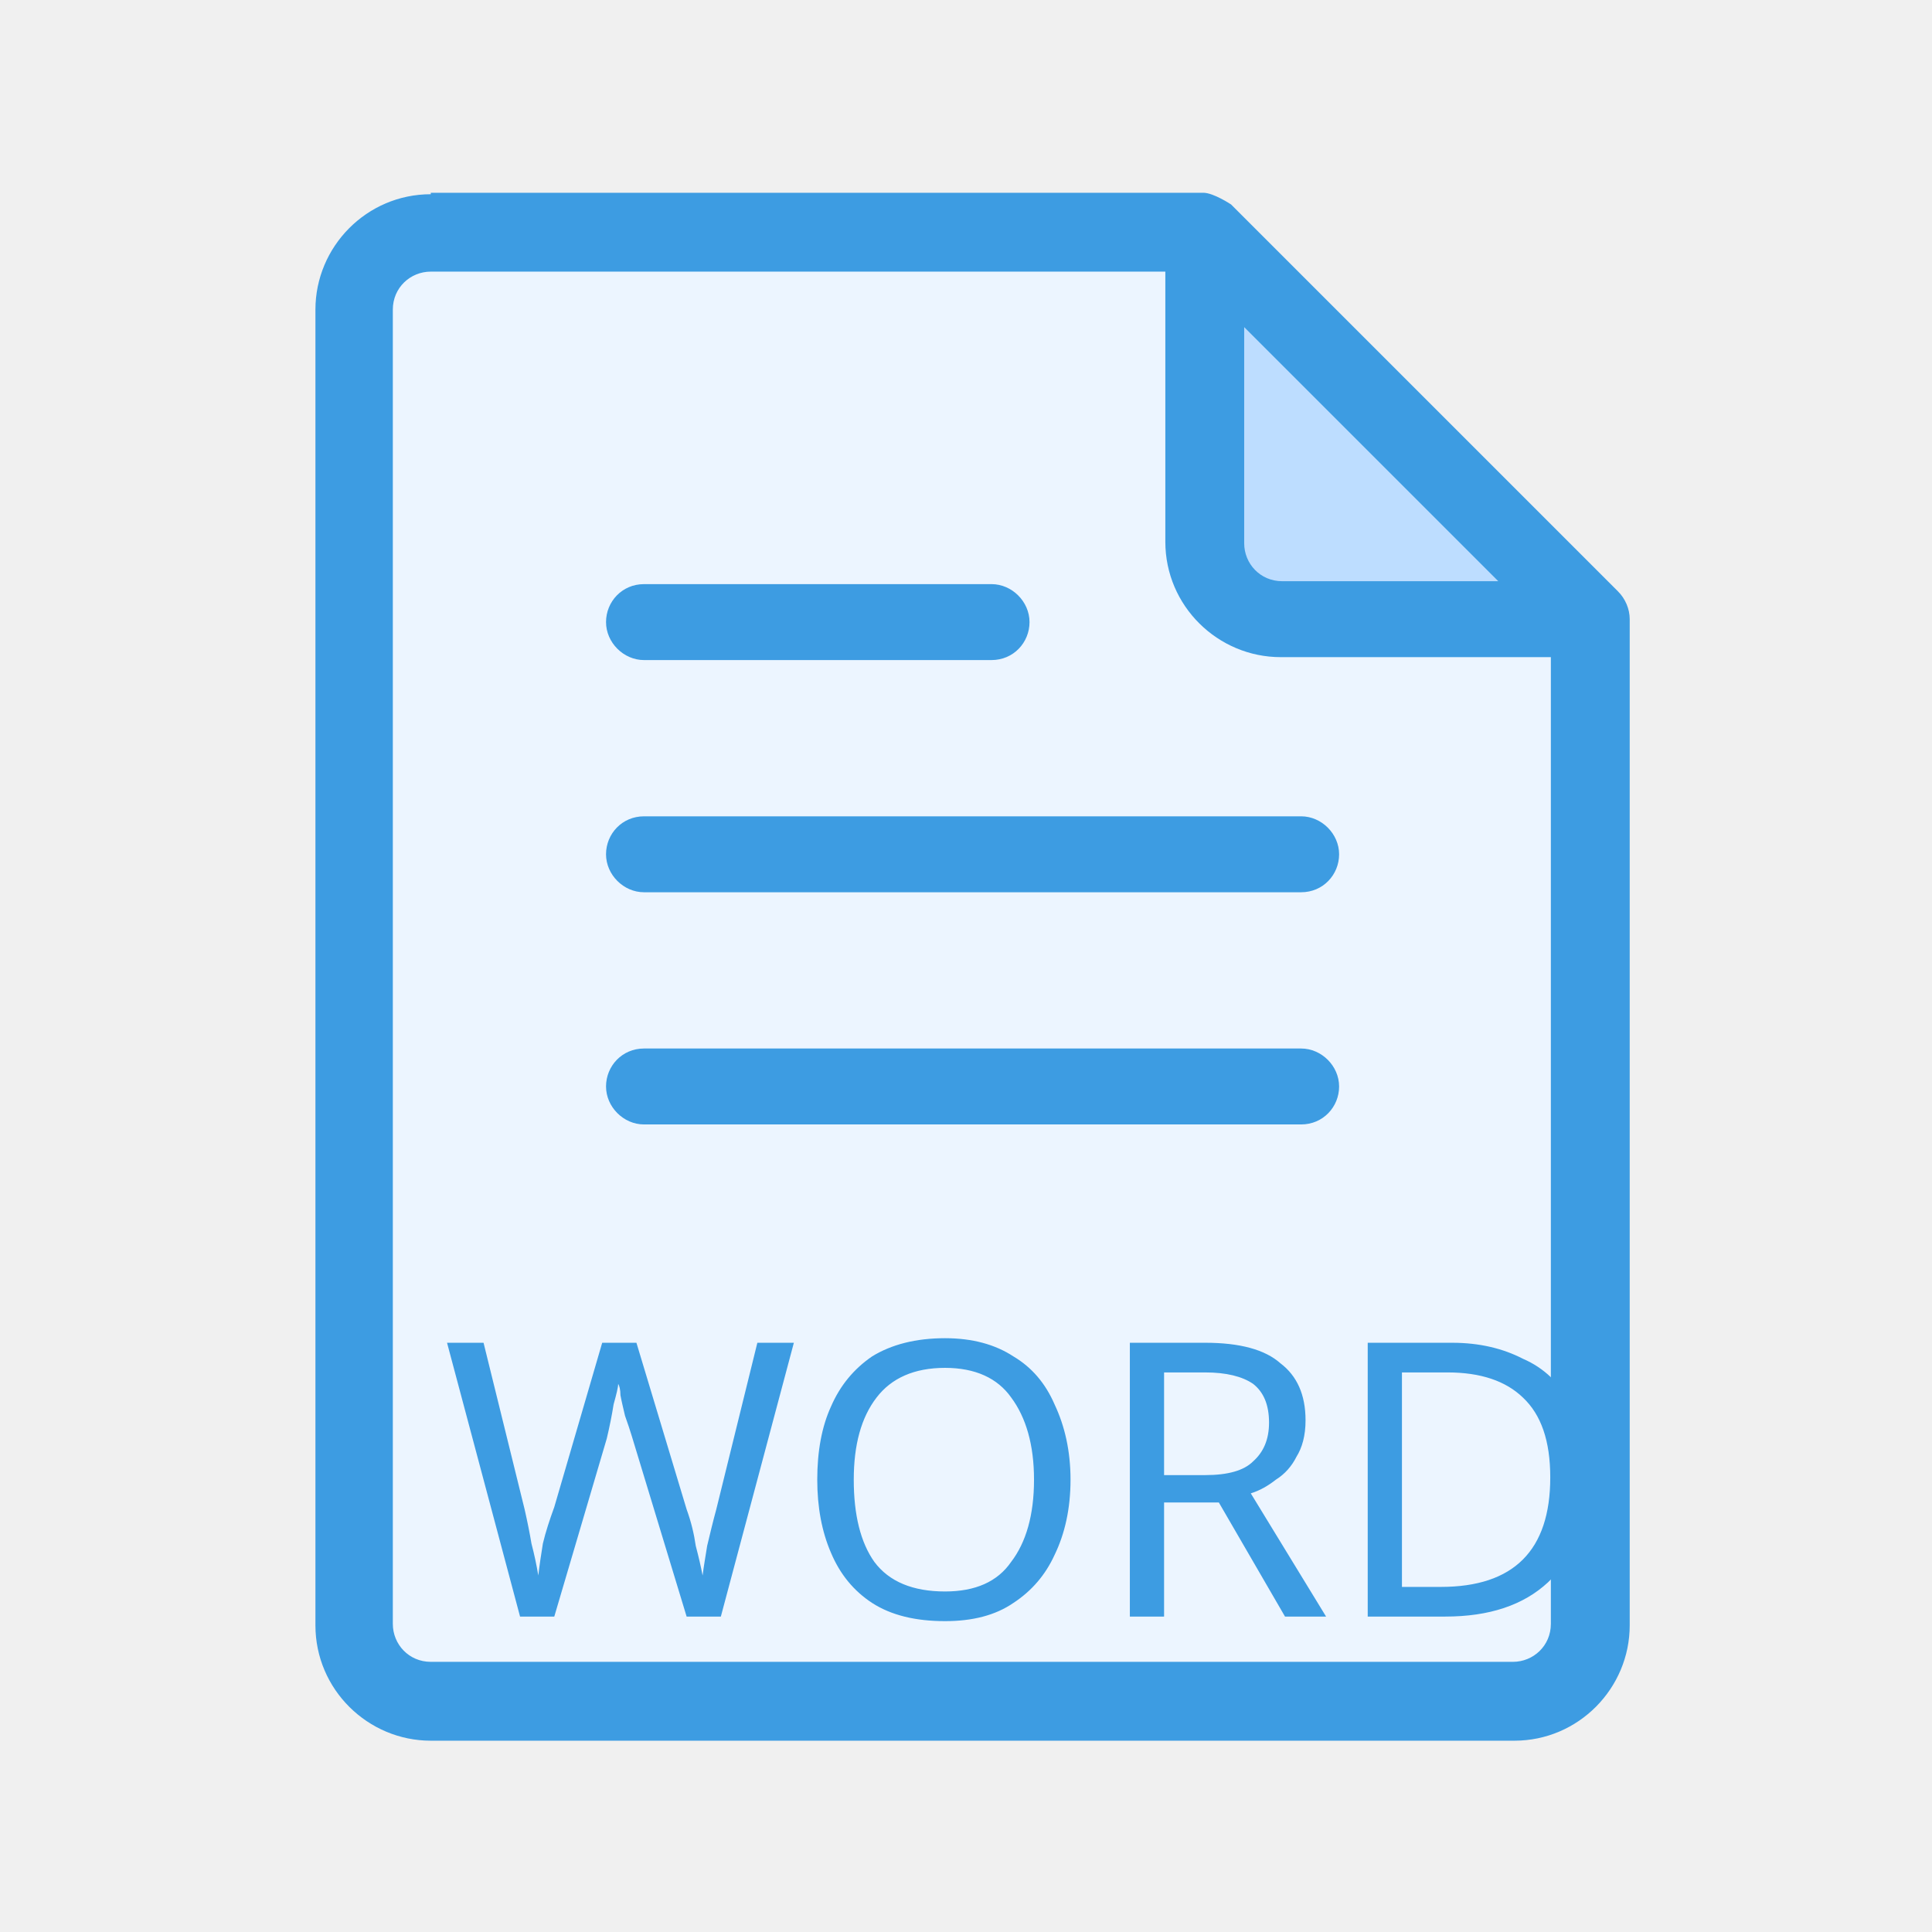
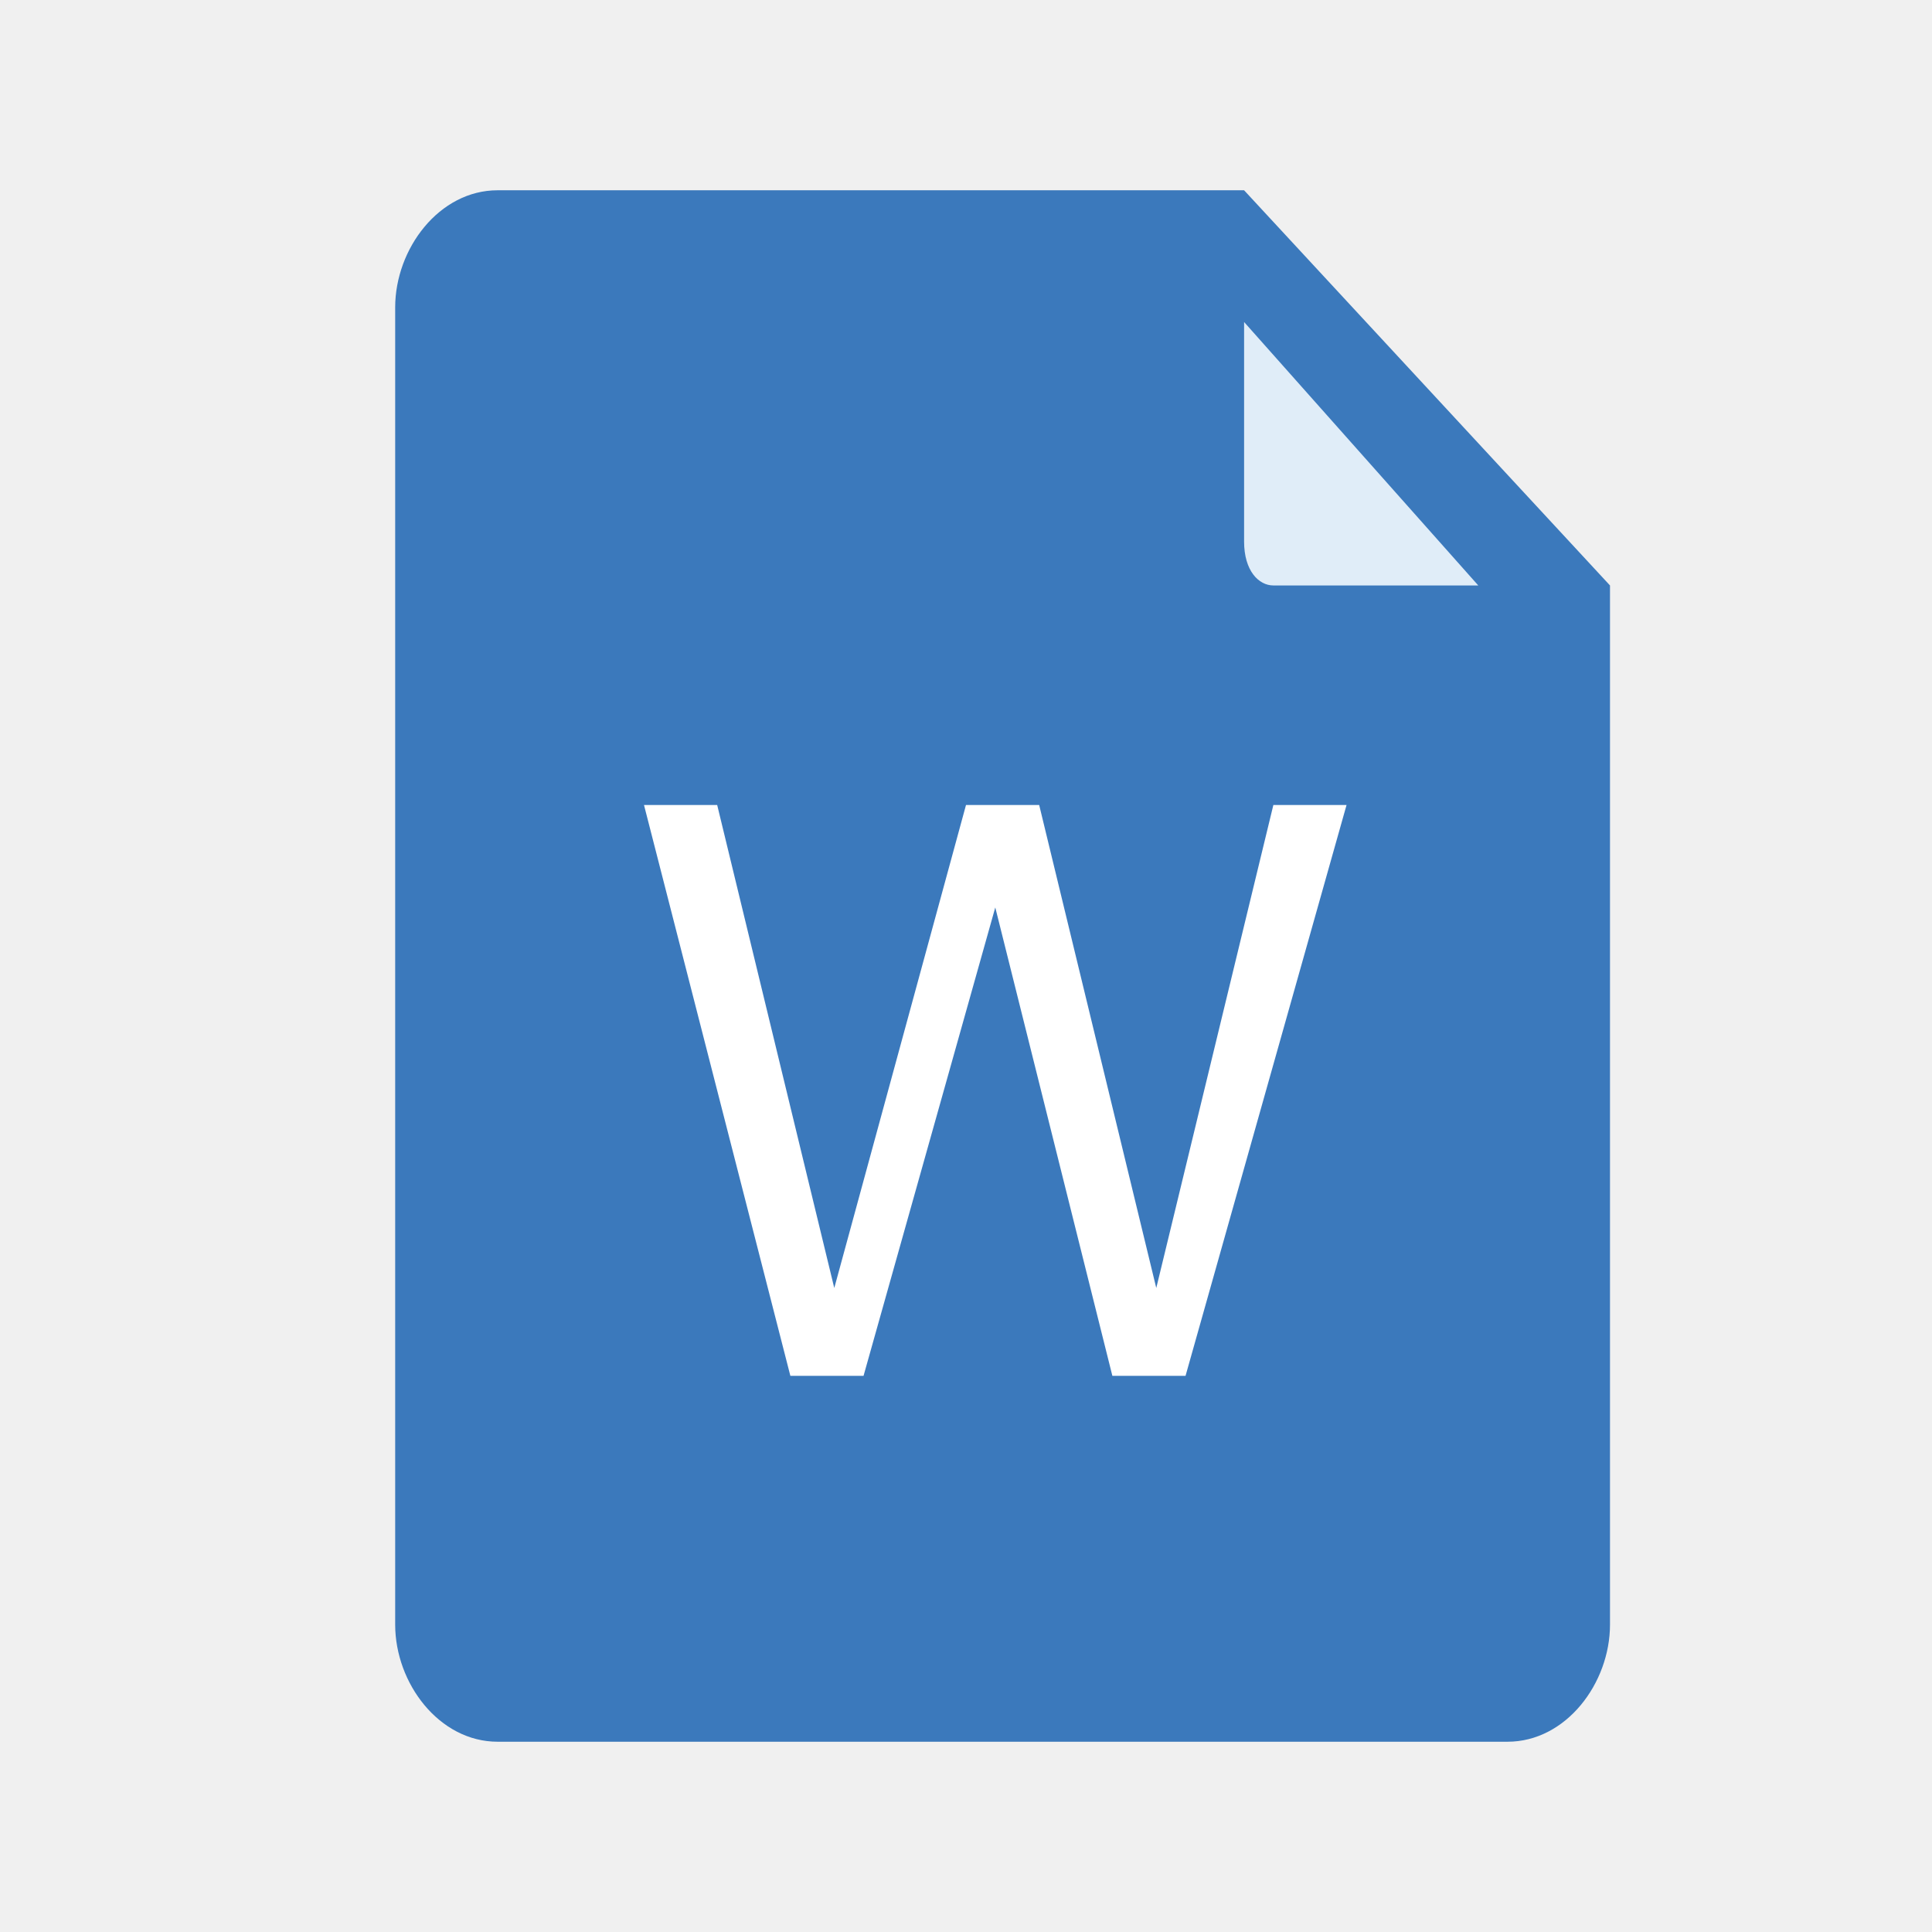
- <svg xmlns="http://www.w3.org/2000/svg" id="svg5" width="13.23" height="13.23" viewBox="0 0 13.23 13.23">
+ <svg xmlns="http://www.w3.org/2000/svg" id="svg5" version="1.1" viewBox="0 0 13.2 13.2">
+   <defs>
+     <style>
+       .st0 {
+         isolation: isolate;
+       }
+ 
+       .st1 {
+         fill: #fff;
+       }
+ 
+       .st2 {
+         fill: #e0edf8;
+       }
+ 
+       .st3 {
+         fill: #3b79bc;
+       }
+     </style>
+   </defs>
  <g id="layer1">
    <g id="g1745">
-       <path id="path66778" d="m10.9,11.13c0,.29-.24.53-.53.53H2.95c-.29,0-.53-.24-.53-.53V2.12c0-.29.24-.53.53-.53h5.3l2.65,2.65v6.89Z" style="fill:#ecf5ff;" />
-       <path id="path66800" d="m10.77,4.24h-1.99c-.29,0-.53-.24-.53-.53v-1.99" style="fill:#bdddff;" />
-       <path id="path10836" d="m2.95,1.33c-.44,0-.79.36-.79.79v9.01c0,.44.36.79.79.79h7.42c.44,0,.79-.36.79-.79v-6.89c0-.07-.03-.14-.08-.19l-2.65-2.65s-.12-.08-.19-.08H2.95Zm0,.53h5.03v1.85c0,.44.36.79.79.79h1.85v6.62c0,.15-.12.26-.26.26H2.95c-.15,0-.26-.12-.26-.26V2.12c0-.15.12-.26.26-.26Zm5.56.37l1.75,1.75h-1.48c-.15,0-.26-.12-.26-.26v-1.48Z" style="fill:#3d9ce2;" />
+       <path id="path66778" class="st3" d="M10.7,11.1c0,.3-.2.5-.5.5H3.4c-.3,0-.5-.2-.5-.5V2.1c0-.3.2-.5.5-.5h4.9l2.5,2.6v6.9Z" />
+       <path id="path66800" class="st2" d="M10.6,4.2h-1.8c-.3,0-.5-.2-.5-.5v-2" />
+       <path id="path10836" class="st3" d="M3.4,1.3c-.4,0-.7.4-.7.8v9c0,.4.3.8.7.8h6.9c.4,0,.7-.4.7-.8v-6.9c0,0,0-.1,0-.2l-2.5-2.7s-.1,0-.2,0H3.4ZM3.4,1.9h4.7v1.9c0,.4.3.8.7.8h1.7v6.6c0,.1-.1.3-.2.3H3.4c-.1,0-.2-.1-.2-.3V2.1c0-.1.1-.3.2-.3ZM8.5,2.2l1.6,1.8h-1.4c-.1,0-.2-.1-.2-.3v-1.5h0Z" />
    </g>
  </g>
-   <path d="m4.41,4c-.15,0-.26.12-.26.26s.12.26.26.26h2.38c.15,0,.26-.12.26-.26s-.12-.26-.26-.26h-2.38Z" style="fill:#3d9ce2;" />
-   <path d="m4.41,5.59c-.15,0-.26.12-.26.26s.12.26.26.26h4.5c.15,0,.26-.12.26-.26s-.12-.26-.26-.26h-4.5Z" style="fill:#3d9ce2;" />
-   <path d="m4.41,7.18c-.15,0-.26.12-.26.26s.12.26.26.26h4.5c.15,0,.26-.12.26-.26s-.12-.26-.26-.26h-4.5Z" style="fill:#3d9ce2;" />
-   <text transform="translate(3.03 11.07)" style="fill:#3d9ce2; font-family:MyriadPro-Regular, 'Myriad Pro'; font-size:2.62px;">
-     <tspan x="0" y="0">WORD</tspan>
-   </text>
+   <g class="st0">
+     <path class="st1" d="M4.4,5.5h.5l.8,3.3.9-3.3h.5l.8,3.3.8-3.3h.5l-1.1,3.9h-.5l-.8-3.2-.9,3.2h-.5s-1-3.9-1-3.9Z" />
+   </g>
</svg>
